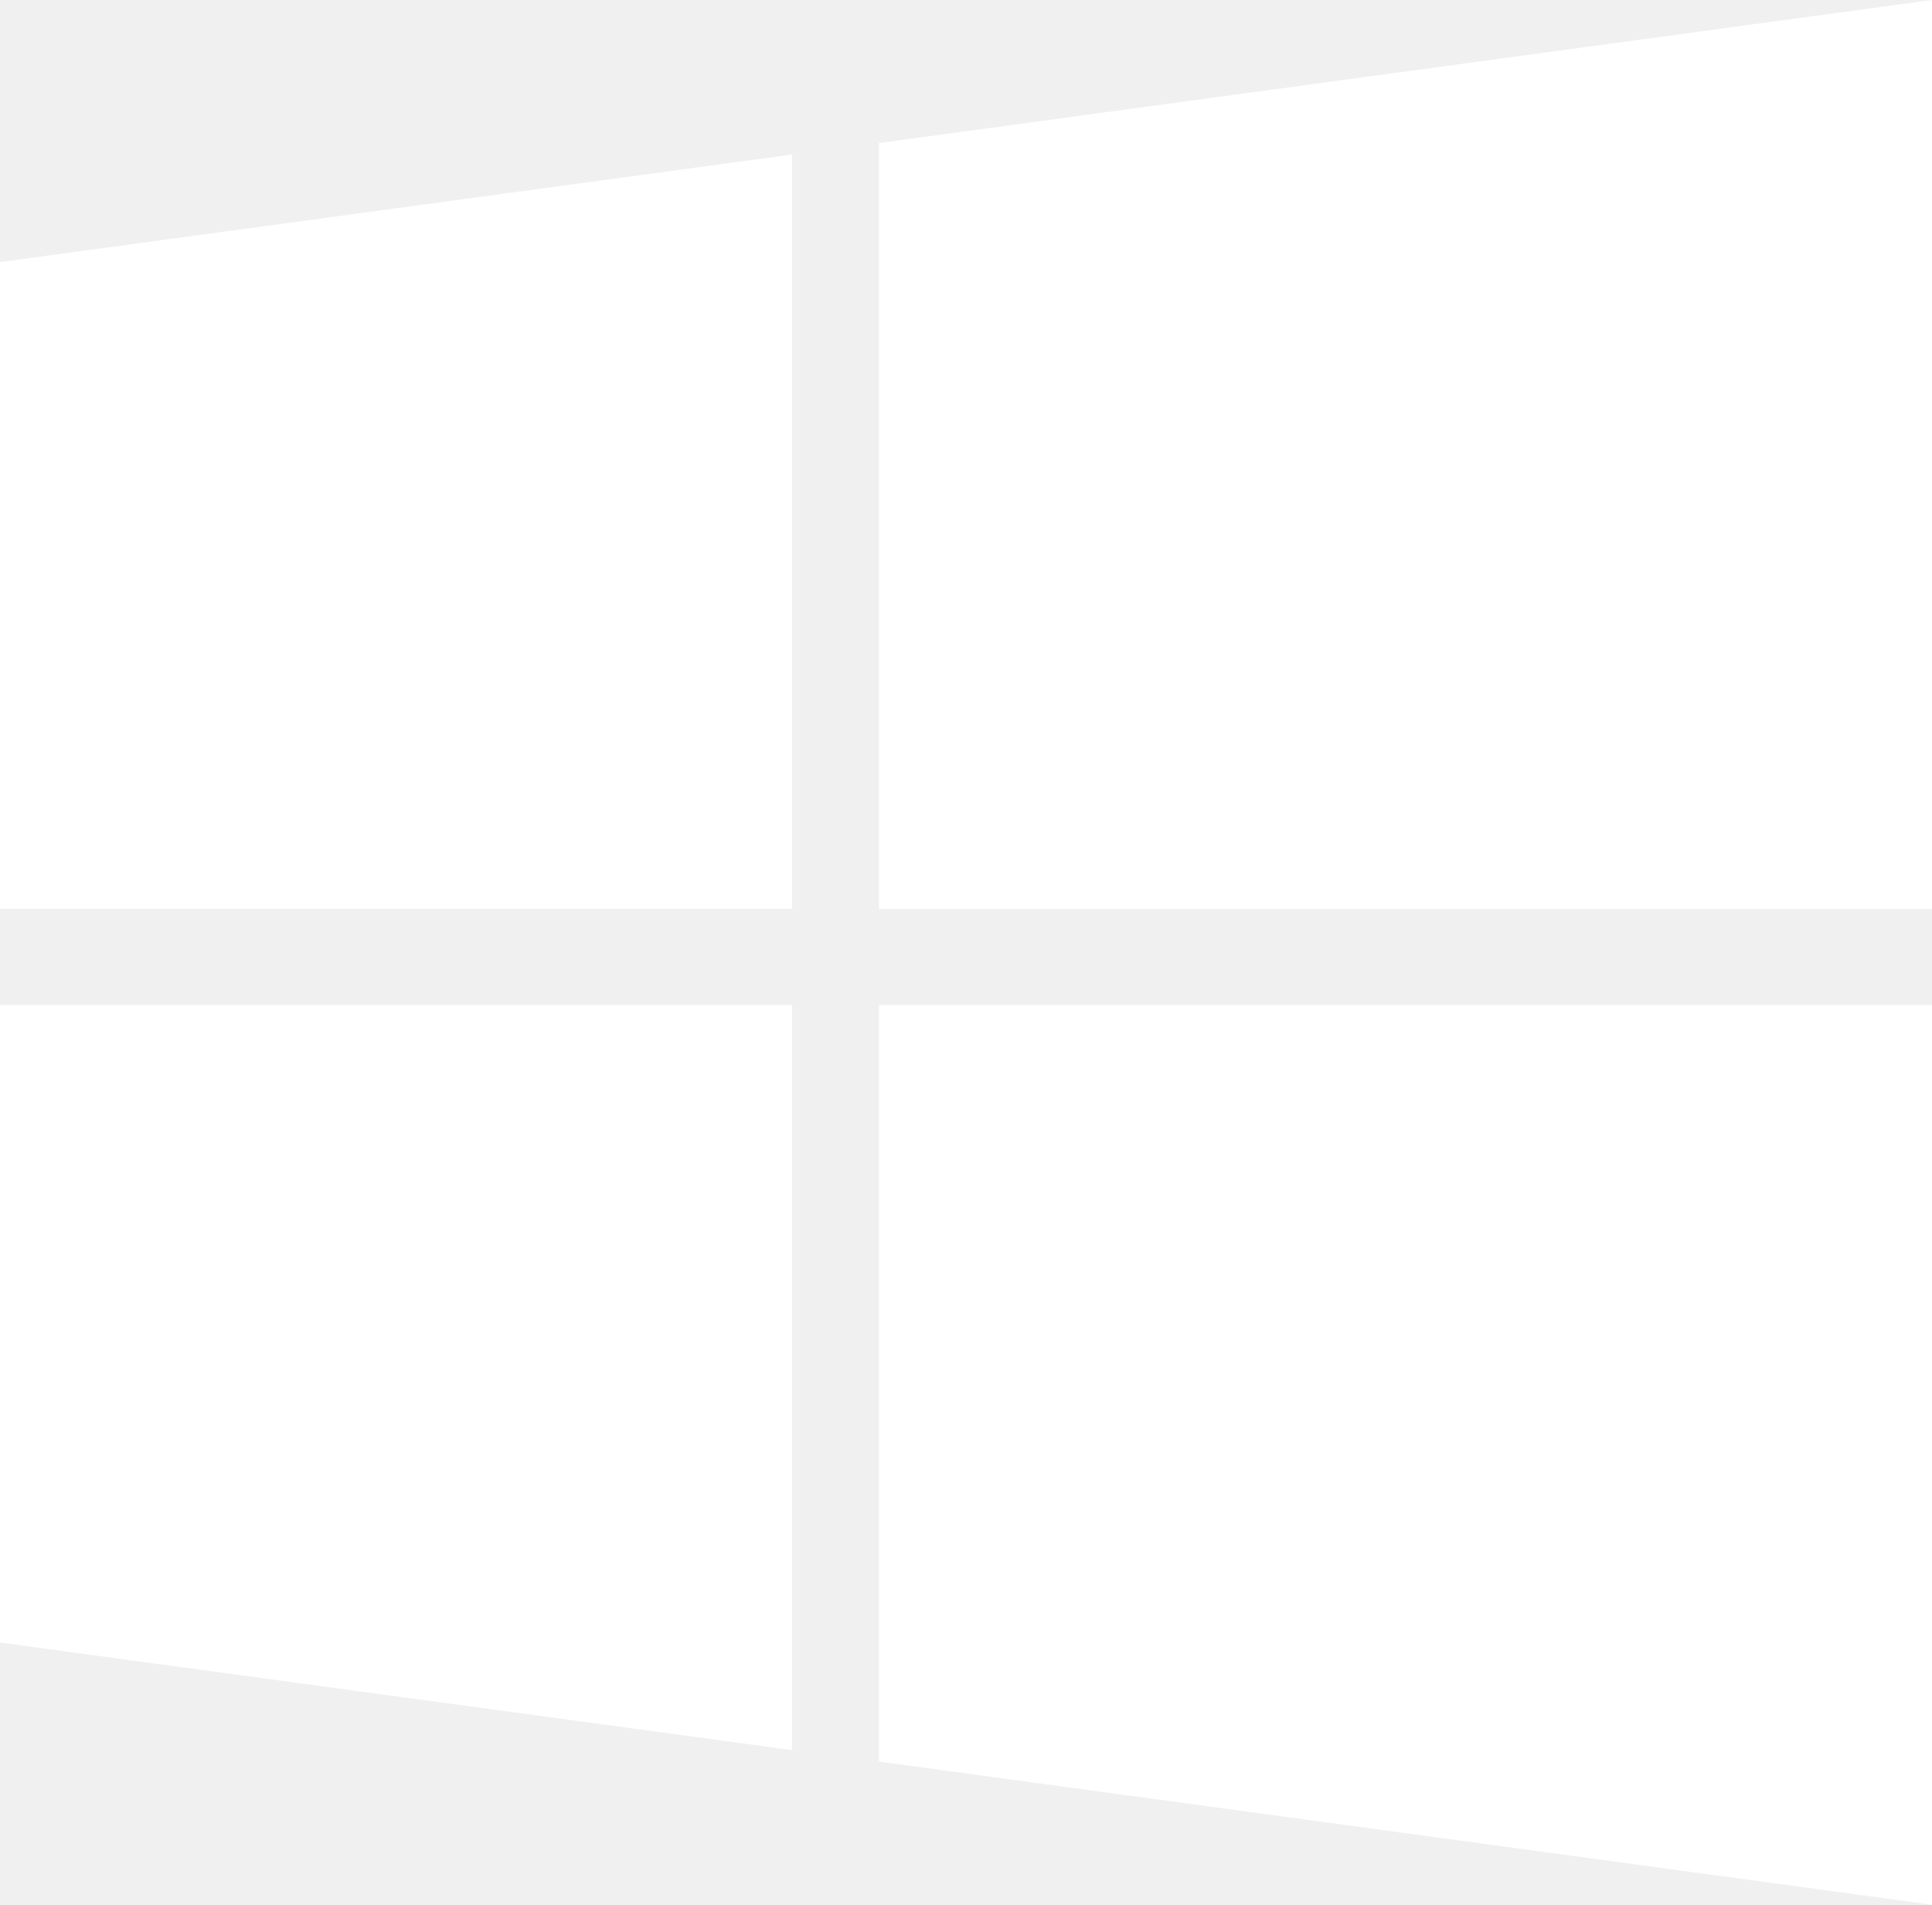
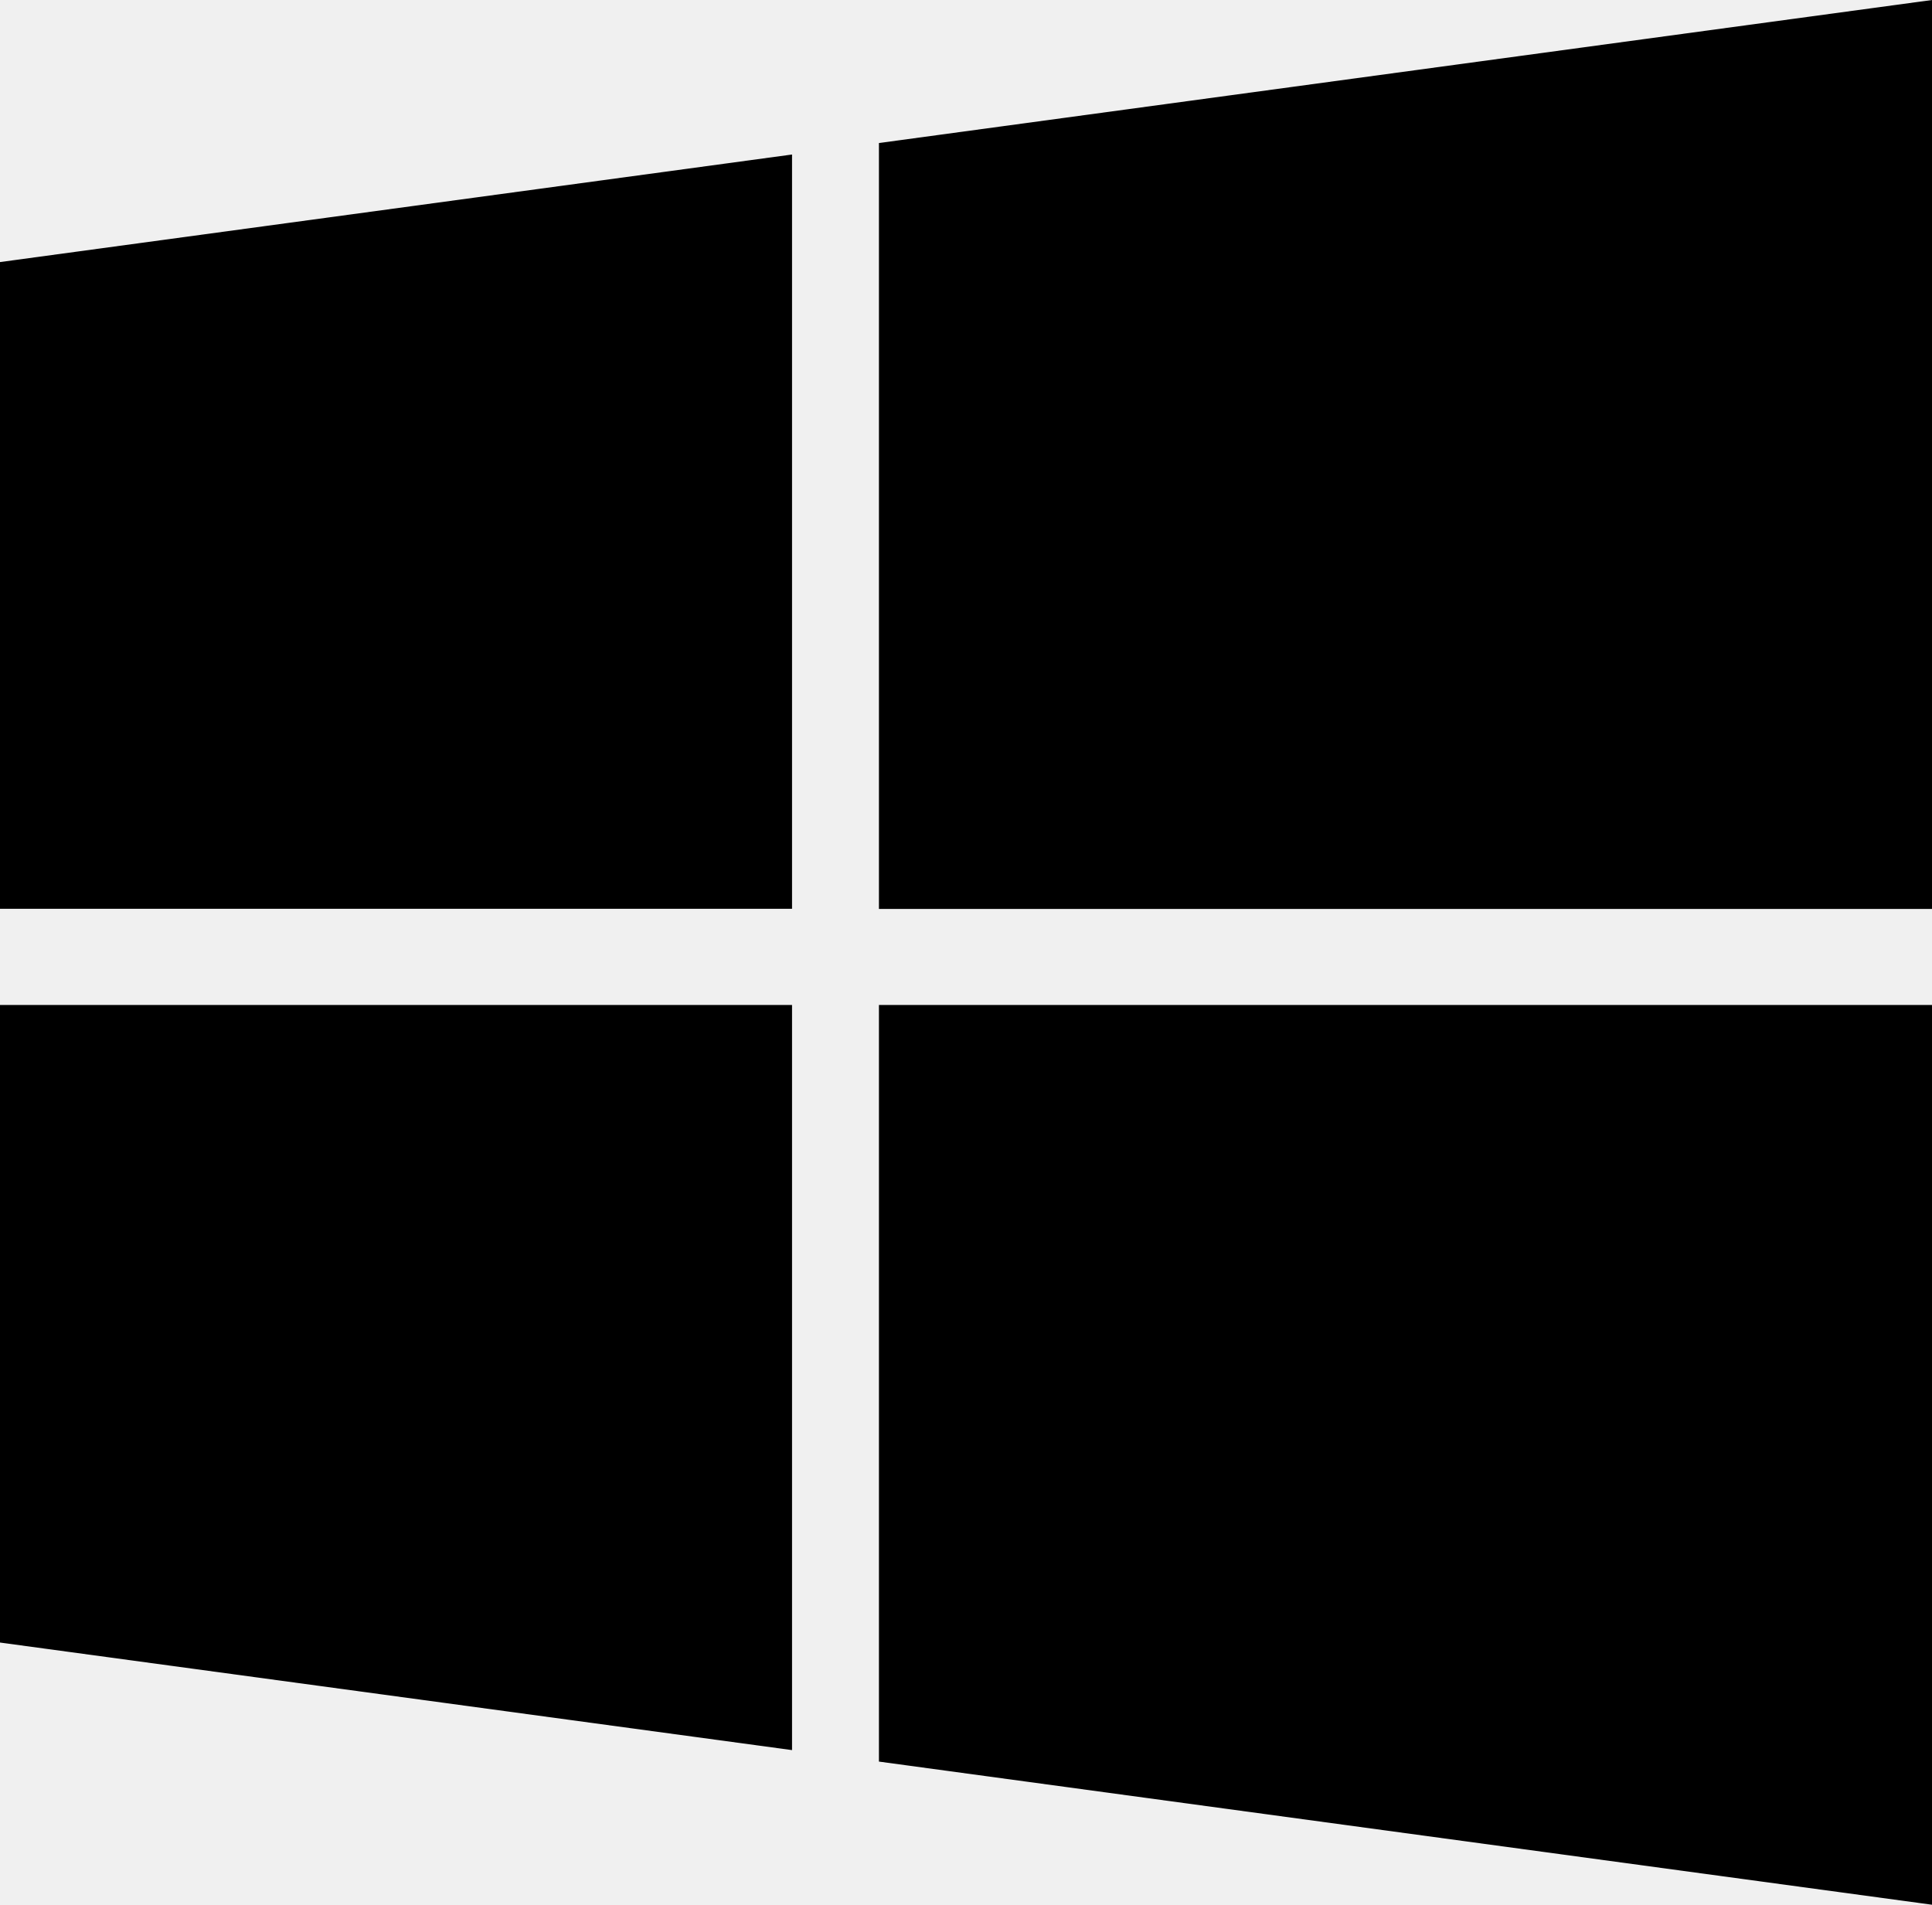
<svg xmlns="http://www.w3.org/2000/svg" id="Logo_microsoft" width="16.831" height="16.593" viewBox="0 0 16.831 16.593">
-   <path id="Path" d="M0,5.554l6.9.937V0H0Z" transform="translate(0 8.755)" fill="#fff" />
-   <path id="Path-2" data-name="Path" d="M0,6.571H6.9V0L0,.937Z" transform="translate(0 1.346)" fill="#fff" />
-   <path id="Path-3" data-name="Path" d="M0,6.591,9.174,7.838V0H0Z" transform="translate(7.657 8.755)" fill="#fff" />
-   <path id="Path-4" data-name="Path" d="M0,1.246V7.918H9.174V0Z" transform="translate(7.657)" fill="#fff" />
+   <path id="Path" d="M0,5.554l6.9.937V0H0Z" transform="translate(0 8.755)" fill="currentColor" />
+   <path id="Path-2" data-name="Path" d="M0,6.571H6.9V0L0,.937Z" transform="translate(0 1.346)" fill="currentColor" />
+   <path id="Path-3" data-name="Path" d="M0,6.591,9.174,7.838V0H0Z" transform="translate(7.657 8.755)" fill="currentColor" />
+   <path id="Path-4" data-name="Path" d="M0,1.246V7.918H9.174V0Z" transform="translate(7.657)" fill="currentColor" />
</svg>
